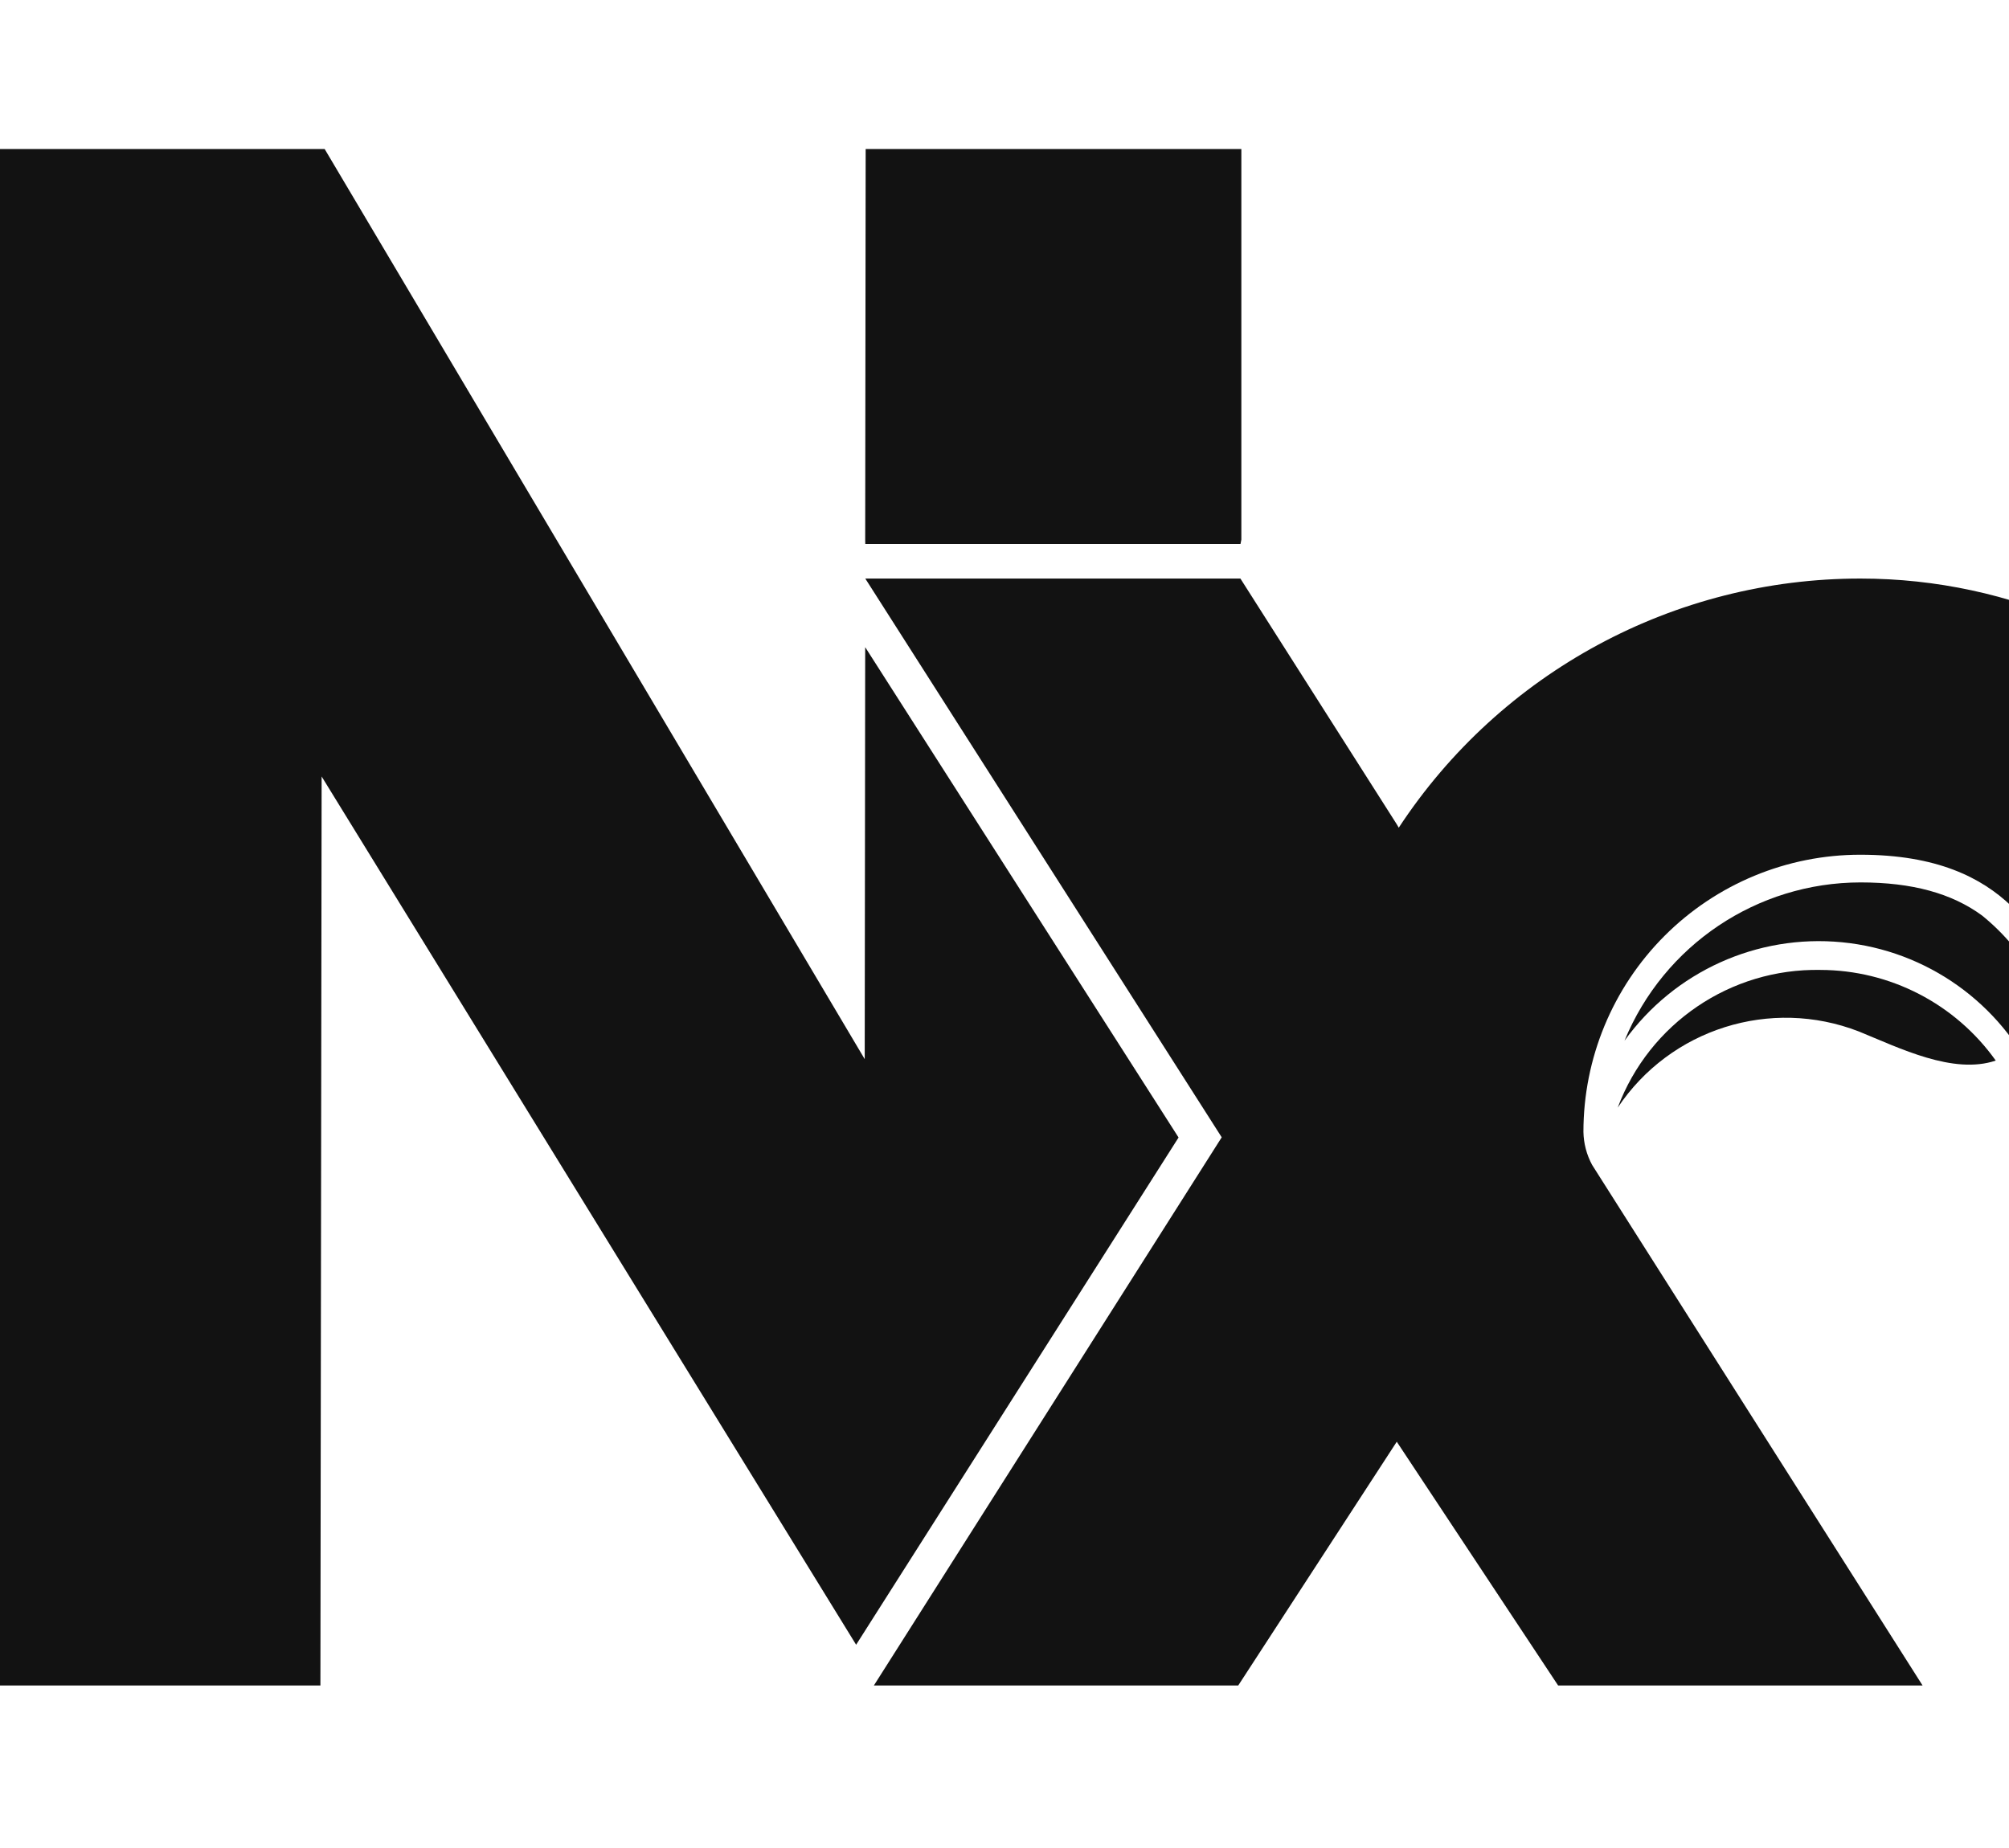
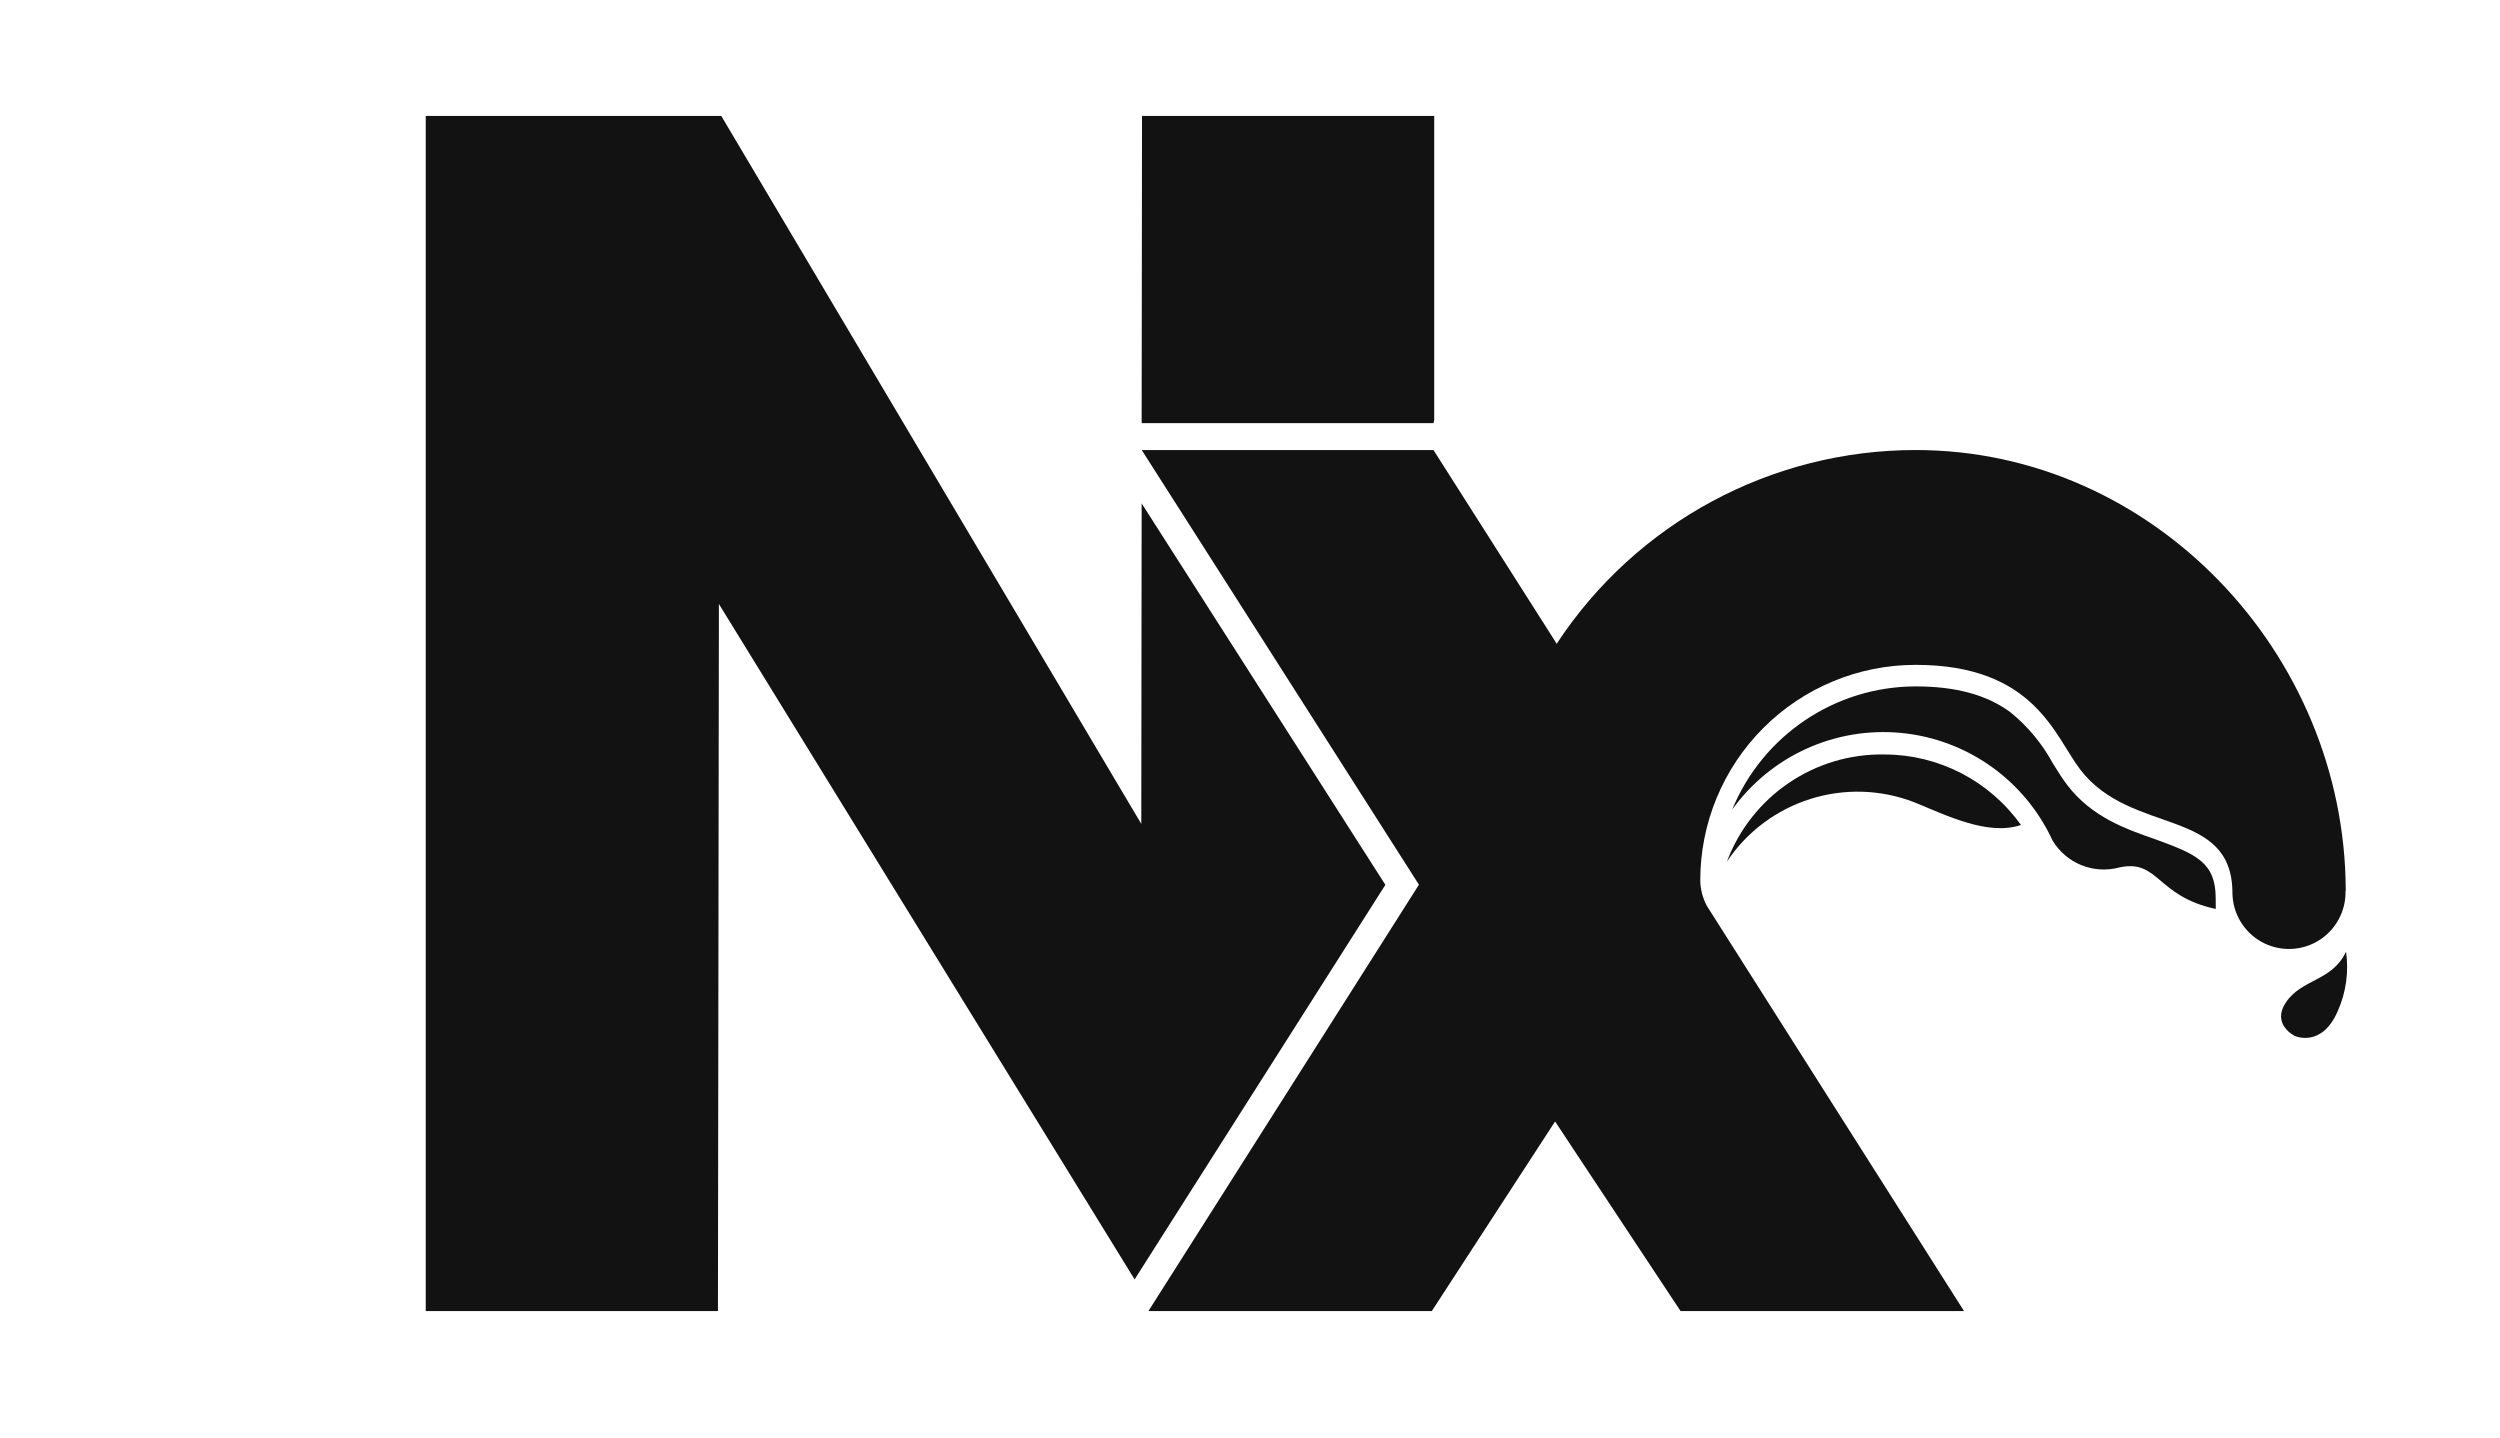
- <svg xmlns="http://www.w3.org/2000/svg" width="500" height="460" viewBox="250 270 500 460" fill="none">
+ <svg xmlns="http://www.w3.org/2000/svg" width="800" height="460" viewBox="100 270 800 460" fill="none">
  <path d="M543.321 553.145L465.329 431.093L465.212 533.642L330.799 307.09H236.24V689.546H329.742L330.047 463.277L463.073 679.407L543.321 553.145Z" fill="#121212" />
  <path d="M465.353 405.404H558.736L558.948 404.321V307.09H465.447L465.329 404.321L465.353 405.404Z" fill="#121212" />
  <path d="M703.065 511.433C680.694 511.009 660.482 524.741 652.613 545.71C665.713 526.097 690.657 518.216 712.629 526.749C722.78 530.889 736.128 537.57 746.702 533.995C736.645 519.865 720.395 511.463 703.065 511.433V511.433Z" fill="#121212" />
  <path d="M809.021 557.45C809.021 545.993 802.794 543.334 789.87 538.629C780.282 535.289 769.402 531.525 761.483 521.173C759.932 519.127 758.499 516.821 756.971 514.374C753.55 508.038 748.91 502.441 743.319 497.906C735.776 492.354 725.883 489.649 713.052 489.649C687.308 489.667 664.114 505.224 654.306 529.054C666.706 511.828 687.314 502.495 708.423 504.544C729.533 506.593 747.966 519.716 756.83 539.006C761.259 546.322 769.993 549.815 778.238 547.569C790.857 544.864 789.987 556.815 809.045 560.861L809.021 557.45Z" fill="#121212" />
  <path d="M850.637 555.003V554.744C850.355 478.897 788.859 414.014 713.052 414.014C666.753 413.982 623.55 437.292 598.12 476.027L597.627 475.18L558.713 414.014L465.353 414.014L554.06 553.097L467.491 689.546H558.172L597.627 628.873L637.786 689.546H728.491L646.246 559.967C644.88 557.442 644.139 554.627 644.084 551.756C644.077 533.454 651.337 515.9 664.263 502.959C677.19 490.017 694.724 482.749 713.005 482.756C751.12 482.756 757.488 505.576 765.713 516.303C781.95 537.476 814.379 528.207 814.379 555.826V555.826C814.475 562.298 818.013 568.227 823.66 571.379C829.306 574.531 836.204 574.428 841.754 571.108C847.304 567.789 850.663 561.757 850.567 555.285V555.285V555.003H850.637Z" fill="#121212" />
  <path d="M850.731 574.529C851.653 580.98 850.741 587.559 848.1 593.514C842.93 605.489 834.306 601.49 834.306 601.49C834.306 601.49 826.88 597.867 831.392 590.927C836.397 583.187 846.29 584.081 850.731 574.529Z" fill="#121212" />
</svg>
